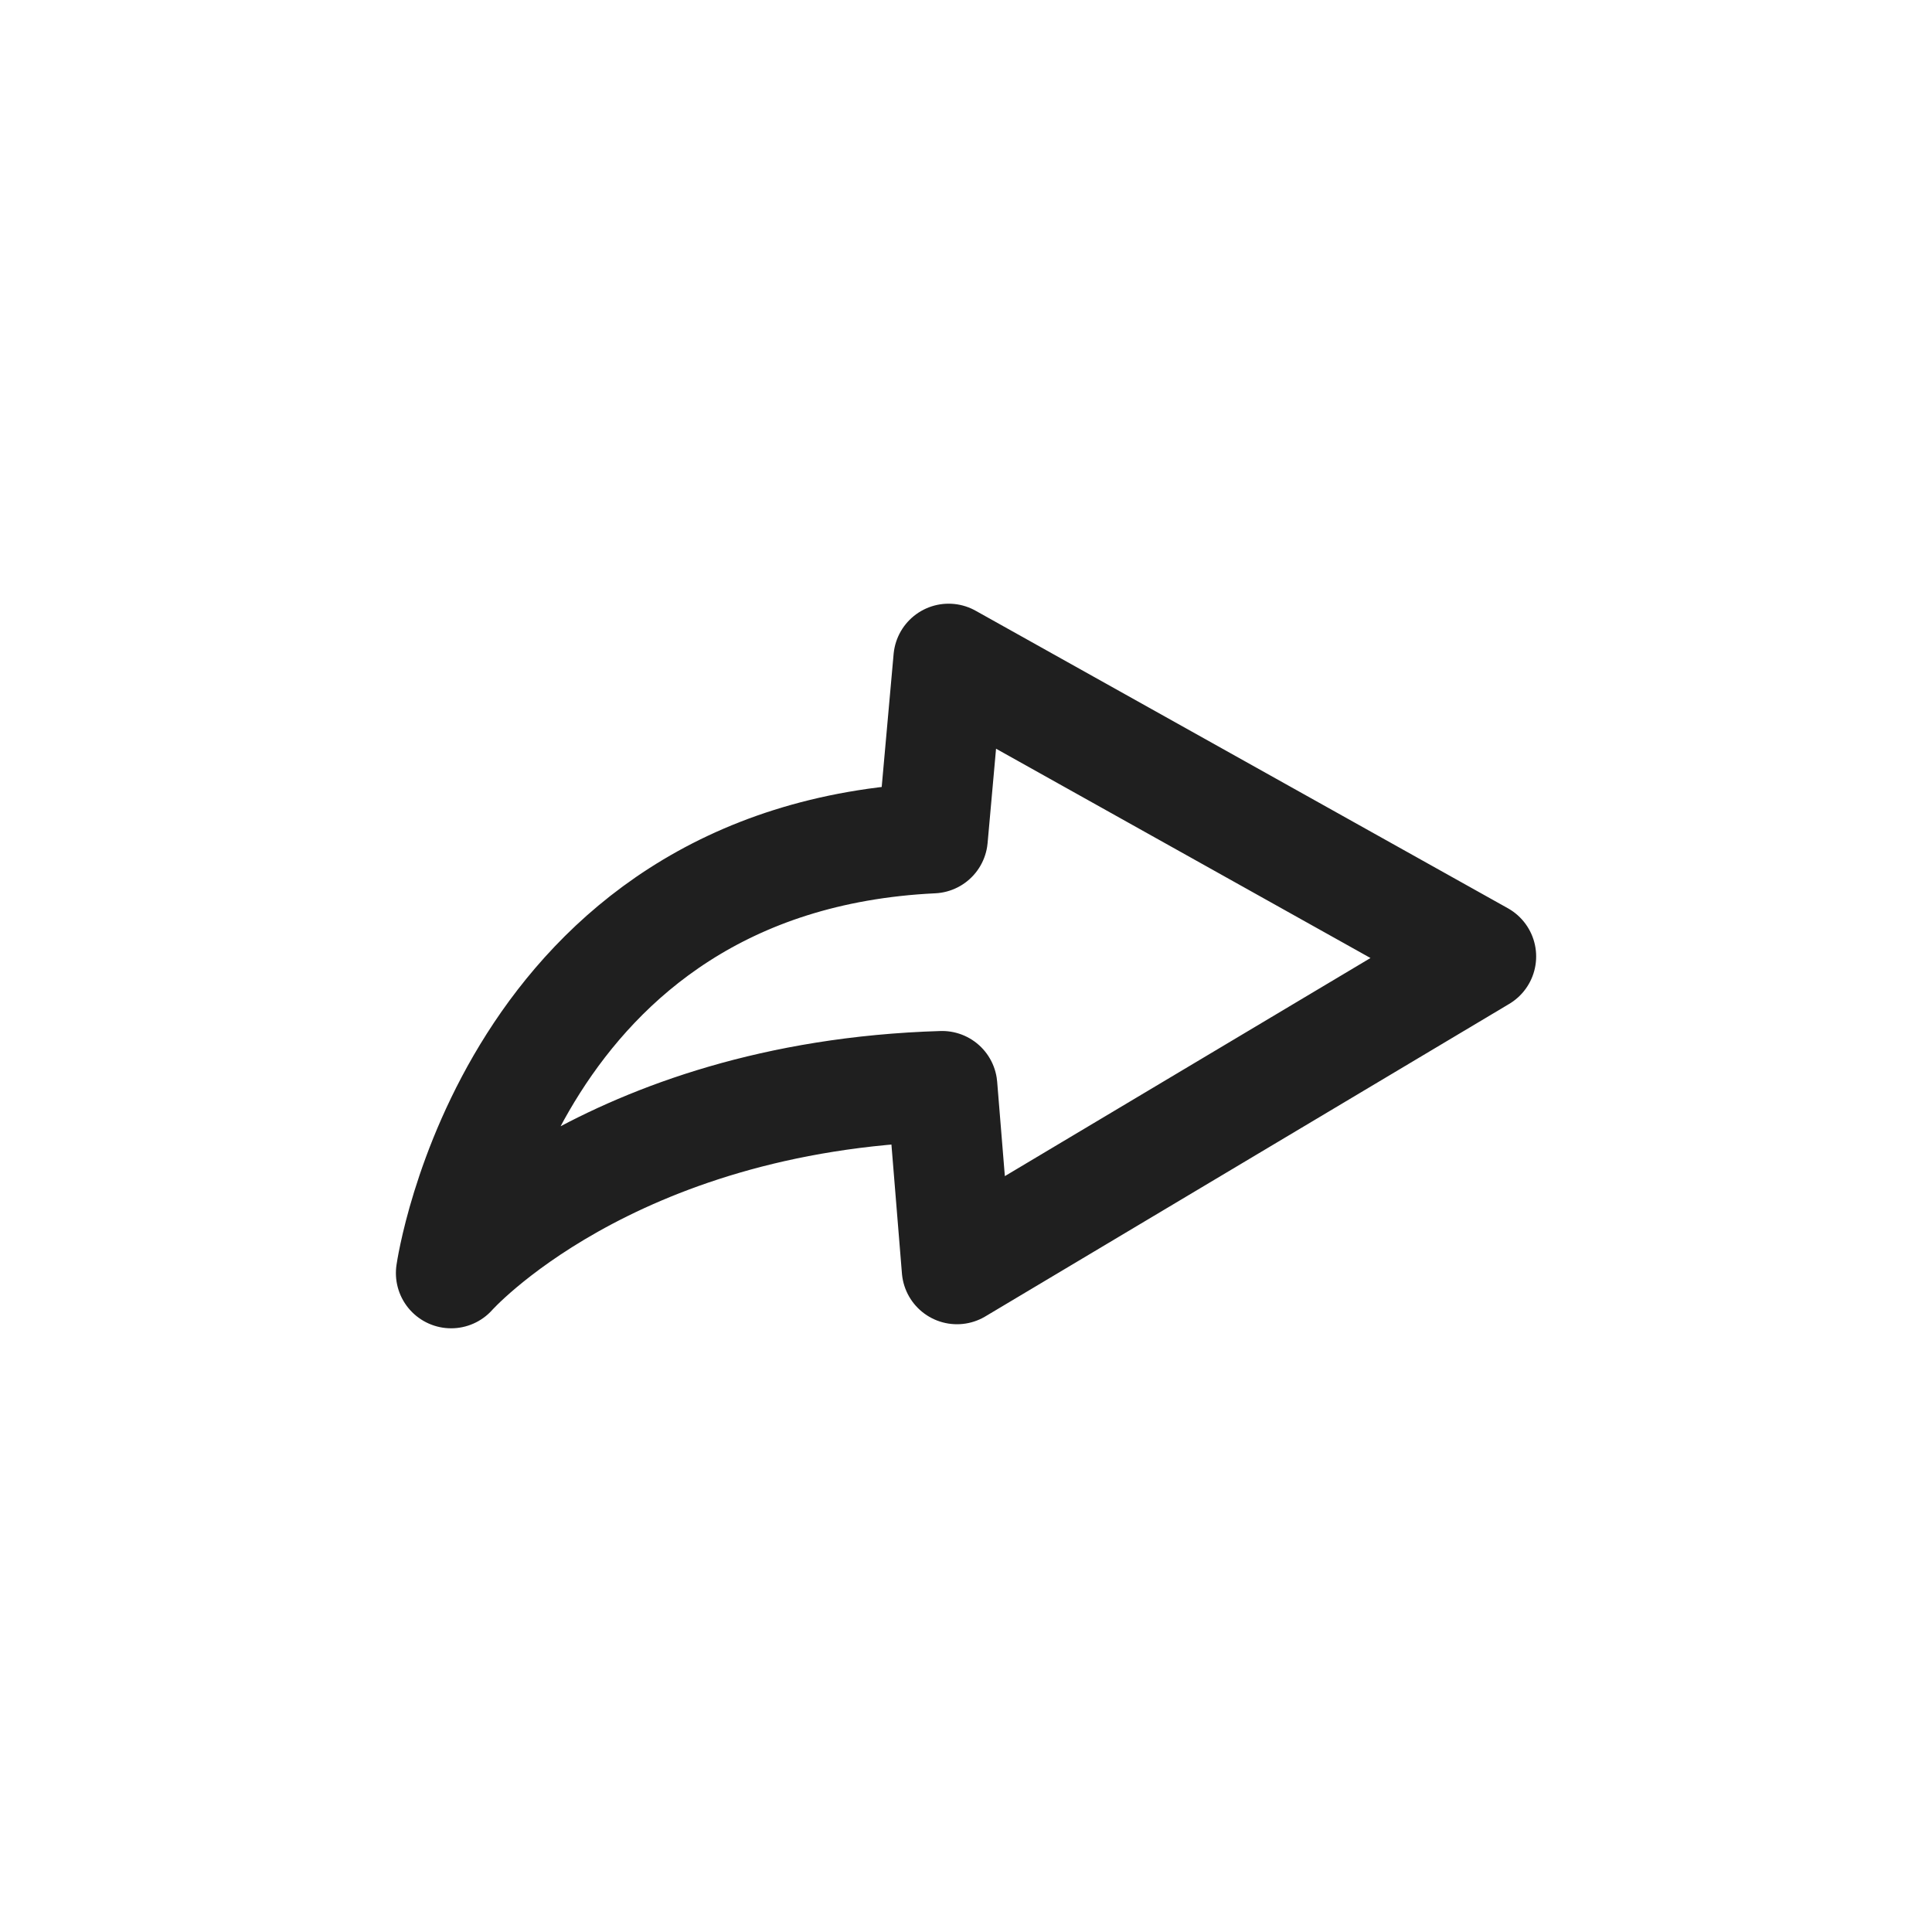
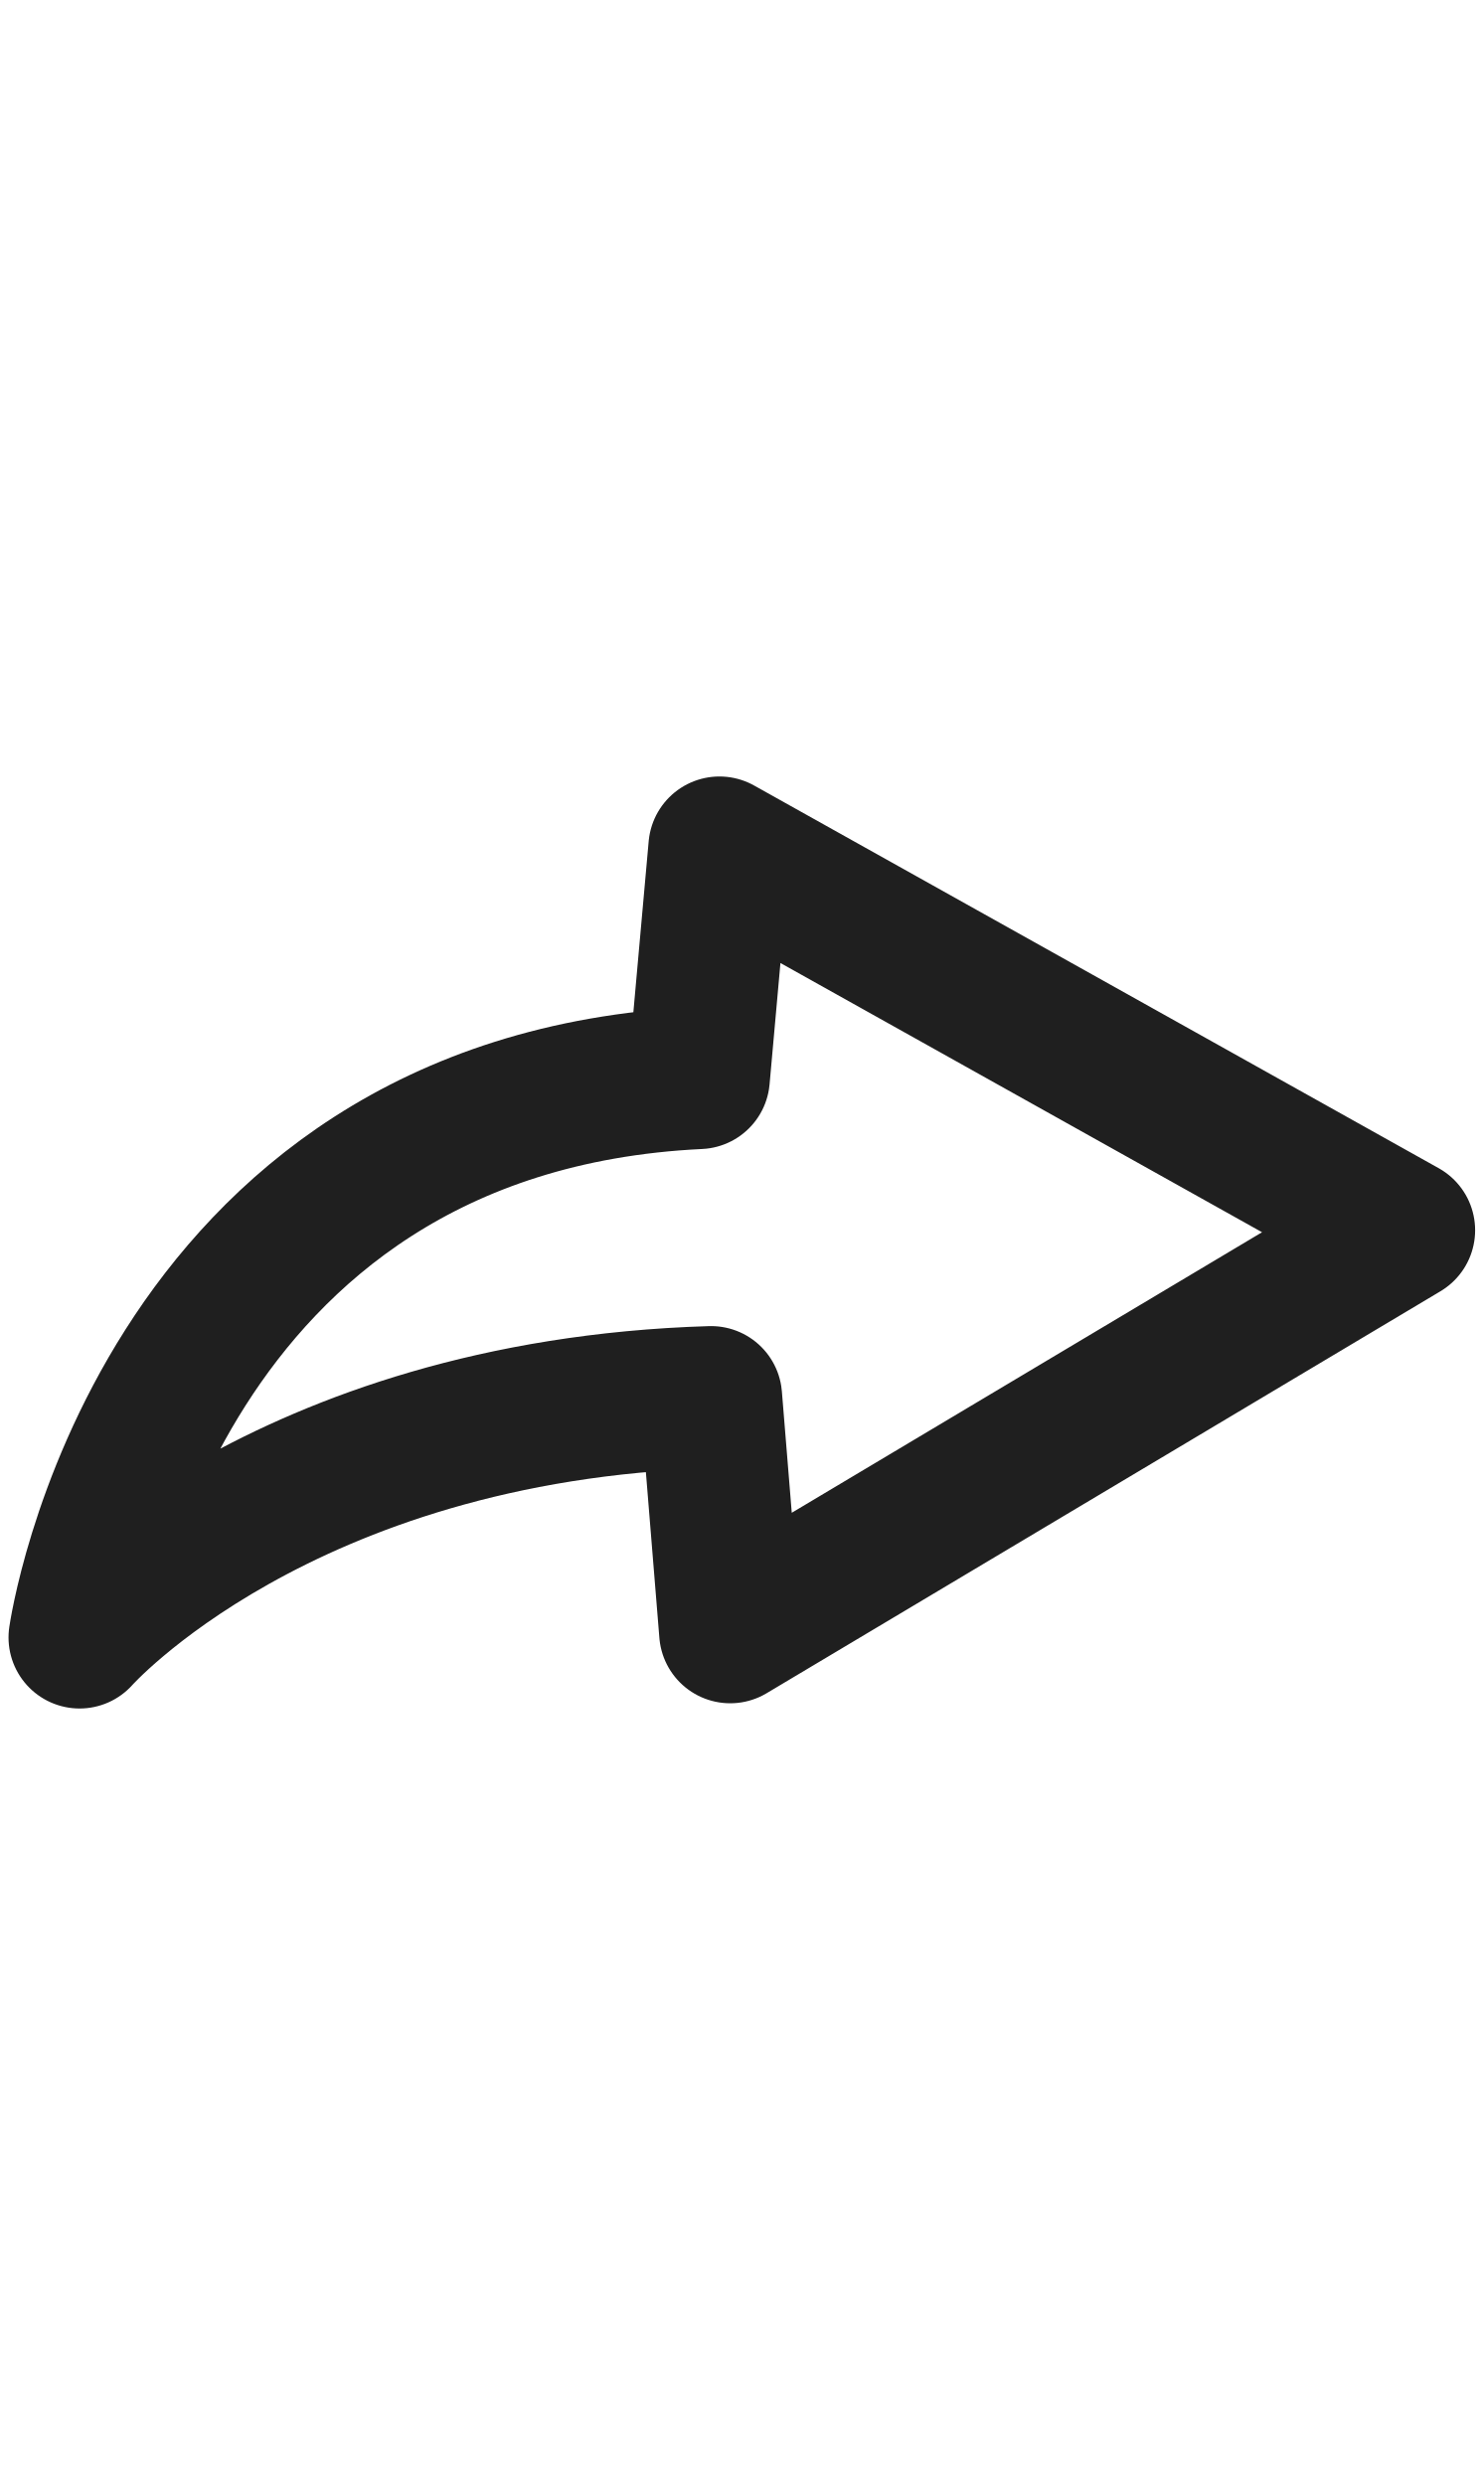
- <svg xmlns="http://www.w3.org/2000/svg" width="50.888mm" height="50.888mm" viewBox="0 0 50.888 50.888" version="1.1" id="svg1342">
+ <svg xmlns="http://www.w3.org/2000/svg" width="30.382mm" height="50.888mm" viewBox="0 0 30.382 50.888" version="1.1" id="svg1342">
  <defs id="defs1336" />
-   <g id="layer1" transform="translate(-95.51416,-89.77208)">
+   <g id="layer1" transform="translate(-105.7673,-89.77208)">
    <g transform="matrix(-1,0,0,1,887.1218,218.5229)" id="g7298">
-       <rect style="opacity:1;fill:none;fill-opacity:1;stroke:none;stroke-width:2.646;stroke-linecap:round;stroke-linejoin:round;stroke-miterlimit:4;stroke-dasharray:none;stroke-opacity:1;paint-order:markers fill stroke" id="rect1366" width="50.888" height="50.888" x="740.719" y="-128.751" rx="0.319" ry="0.319" />
+       <rect style="opacity:1;fill:none;fill-opacity:1;stroke:none;stroke-width:2.646;stroke-linecap:round;stroke-linejoin:round;stroke-miterlimit:4;stroke-dasharray:none;stroke-opacity:1;paint-order:markers fill stroke" id="rect1366" width="30.382" height="50.888" x="750.973" y="-128.751" rx="0.319" ry="0.319" />
      <path d="m 767.044,-106.675 c 11.123,0.534 12.681,11.456 12.681,11.456 0,0 -4.118,-4.656 -12.932,-4.921 l -0.392,4.814 -13.8,-8.232 14.02,-7.837 z" style="opacity:1;fill:none;fill-opacity:1;stroke:#1f1f1f;stroke-width:2.91;stroke-linecap:round;stroke-linejoin:round;stroke-miterlimit:4;stroke-dasharray:none;stroke-dashoffset:22.001;stroke-opacity:1;paint-order:markers fill stroke" id="path1320" />
    </g>
  </g>
</svg>
